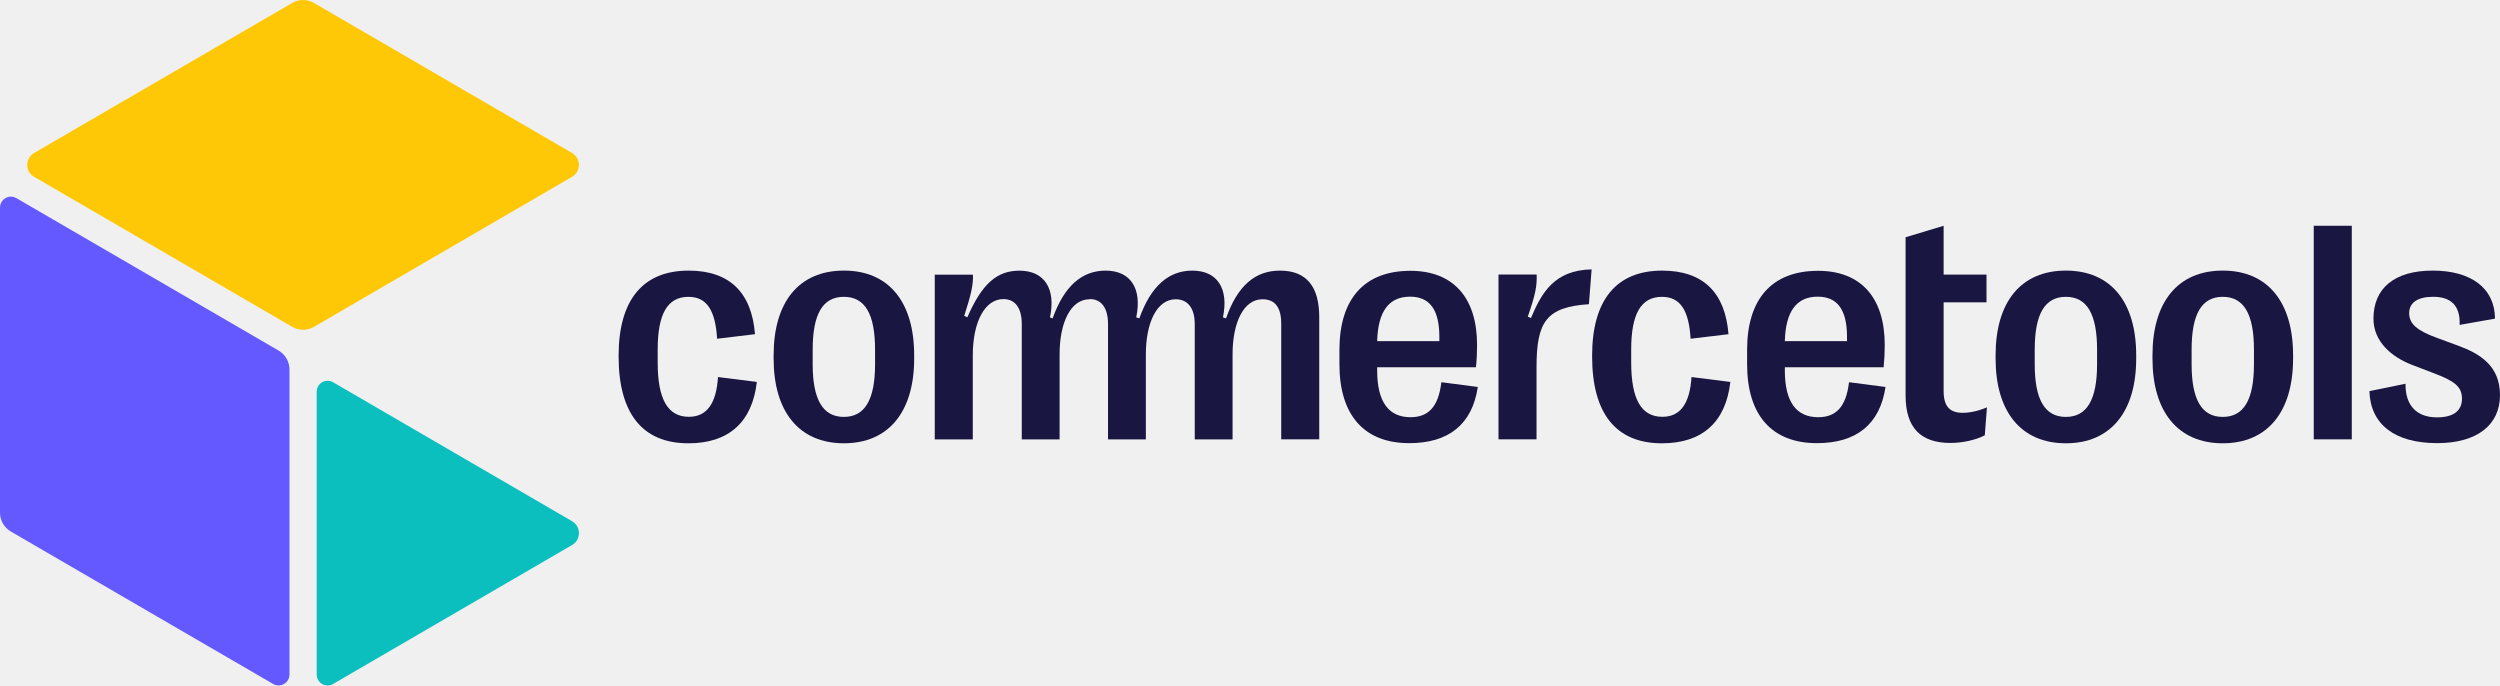
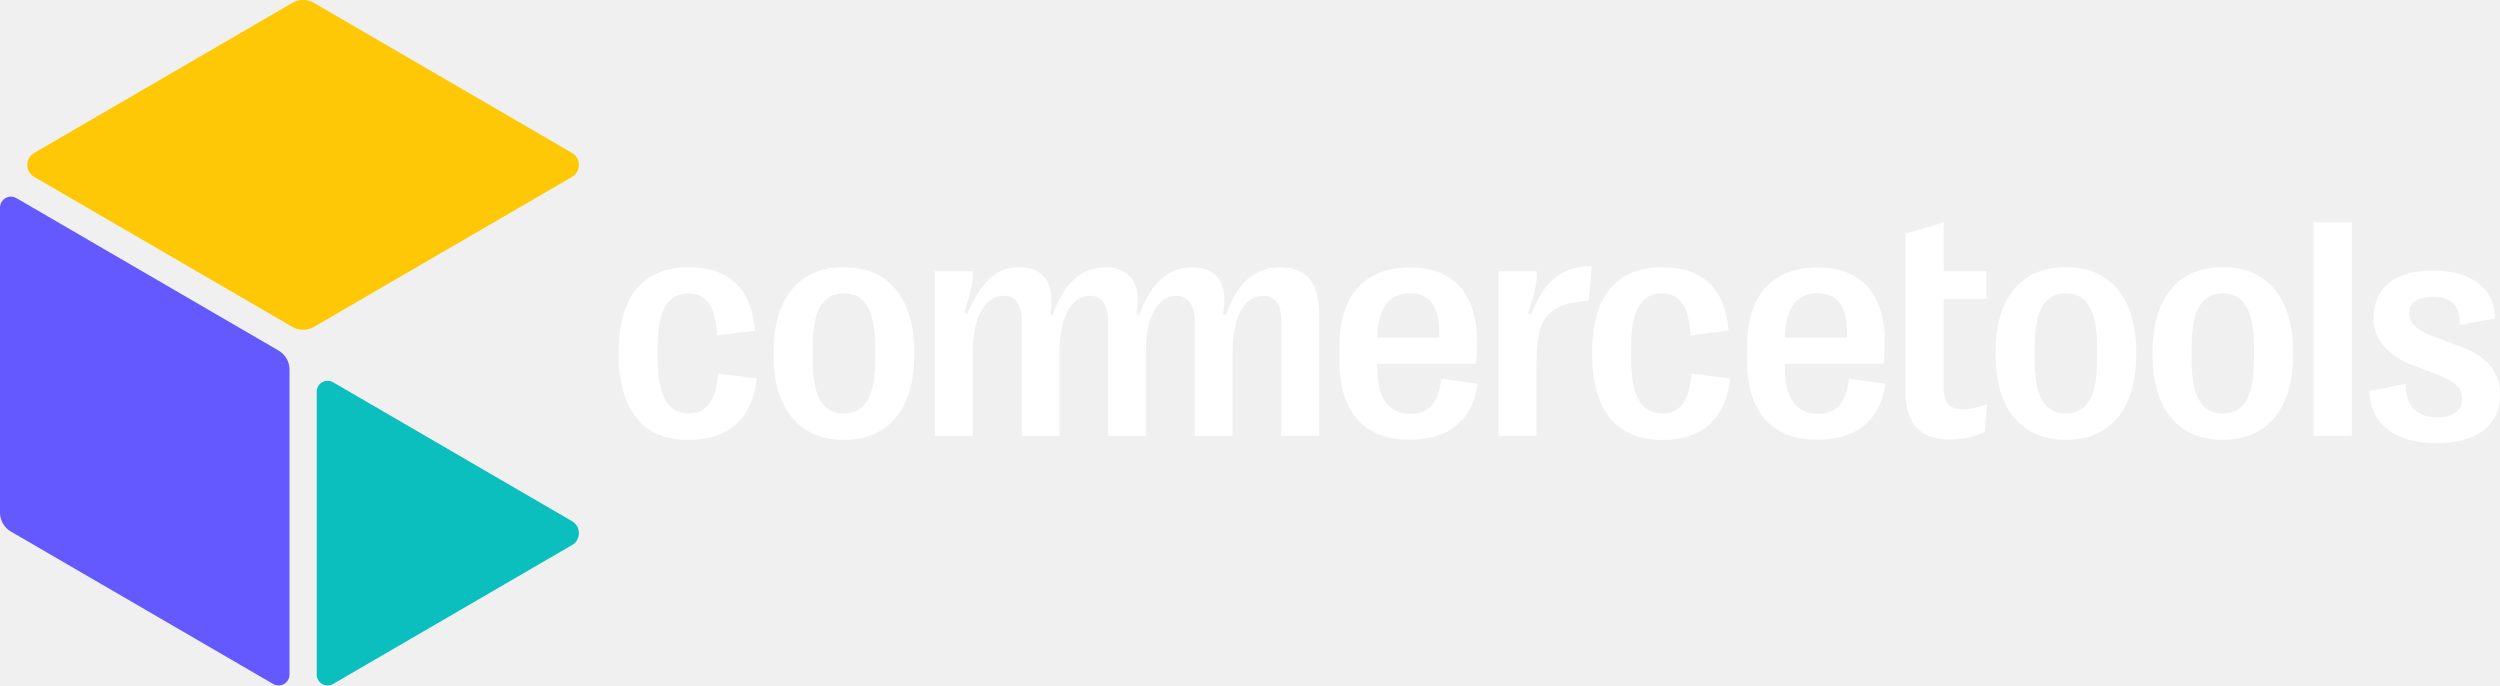
- <svg xmlns="http://www.w3.org/2000/svg" width="248" height="68" viewBox="0 0 248 68" fill="none">
-   <path d="M0 50.844V20.596C0 19.758 0.899 19.236 1.62 19.653L27.636 34.776C28.305 35.165 28.716 35.883 28.716 36.659V66.907C28.716 67.746 27.817 68.267 27.096 67.85L1.08 52.73C0.411 52.341 0 51.623 0 50.847V50.844Z" fill="#6359FF" />
-   <path d="M3.377 15.18L28.986 0.292C29.655 -0.097 30.477 -0.097 31.146 0.292L56.755 15.18C57.654 15.704 57.654 17.011 56.755 17.535L31.146 32.423C30.477 32.812 29.655 32.812 28.986 32.423L3.377 17.535C2.477 17.011 2.477 15.704 3.377 15.18Z" fill="#FFC806" />
-   <path d="M31.416 66.91V38.86C31.416 38.021 32.315 37.5 33.036 37.917L56.755 51.707C57.654 52.231 57.654 53.538 56.755 54.062L33.036 67.853C32.315 68.272 31.416 67.748 31.416 66.91Z" fill="#0BBFBF" />
-   <path d="M142.982 37.914C142.692 40.389 141.666 41.387 139.922 41.387C137.76 41.387 136.615 39.877 136.615 36.747V36.435H146.416C146.495 35.639 146.525 34.956 146.525 34.227C146.525 29.512 144.156 26.865 139.907 26.865C135.344 26.865 132.872 29.647 132.872 34.696V36.141C132.872 41.187 135.329 43.961 139.798 43.961C143.695 43.961 146.047 42.105 146.599 38.386L142.982 37.917V37.914ZM139.875 29.43C141.81 29.43 142.784 30.692 142.784 33.416V33.838H136.617C136.692 30.894 137.777 29.43 139.875 29.43Z" fill="#191741" />
-   <path d="M71.226 37.403L75.078 37.887C74.627 41.858 72.308 43.976 68.293 43.976C63.729 43.976 61.366 41.018 61.366 35.35V35.285C61.366 29.744 63.789 26.845 68.308 26.845C72.385 26.845 74.57 29.028 74.895 33.152L71.137 33.603C70.966 30.754 70.096 29.447 68.293 29.447C66.219 29.447 65.243 31.129 65.243 34.666V35.971C65.243 39.613 66.249 41.347 68.337 41.347C70.116 41.347 71.055 40.04 71.226 37.405V37.403Z" fill="#191741" />
-   <path d="M83.715 26.843C79.231 26.843 76.743 29.989 76.743 35.237V35.579C76.743 40.793 79.233 43.974 83.715 43.974C88.196 43.974 90.686 40.793 90.686 35.579V35.237C90.686 29.989 88.196 26.843 83.715 26.843ZM86.806 36.138C86.806 39.675 85.781 41.357 83.712 41.357C81.644 41.357 80.618 39.675 80.618 36.138V34.679C80.618 31.141 81.621 29.445 83.712 29.445C85.803 29.445 86.806 31.141 86.806 34.679V36.138Z" fill="#191741" />
-   <path d="M220.498 26.843C216.014 26.843 213.526 29.989 213.526 35.237V35.579C213.526 40.793 216.014 43.974 220.498 43.974C224.982 43.974 227.474 40.793 227.474 35.579V35.237C227.474 29.989 224.979 26.843 220.498 26.843ZM223.592 36.138C223.592 39.675 222.574 41.357 220.498 41.357C218.422 41.357 217.408 39.675 217.408 36.138V34.679C217.408 31.141 218.412 29.445 220.498 29.445C222.584 29.445 223.592 31.141 223.592 34.679V36.138Z" fill="#191741" />
-   <path d="M233.297 22.395H229.523V43.582H233.297V22.395Z" fill="#191741" />
-   <path d="M167.798 37.403L171.651 37.887C171.2 41.858 168.883 43.976 164.865 43.976C160.301 43.976 157.938 41.018 157.938 35.35V35.285C157.938 29.744 160.361 26.845 164.88 26.845C168.958 26.845 171.143 29.028 171.467 33.152L167.709 33.603C167.538 30.754 166.668 29.447 164.865 29.447C162.791 29.447 161.815 31.129 161.815 34.666V35.971C161.815 39.613 162.821 41.347 164.909 41.347C166.688 41.347 167.627 40.04 167.798 37.405V37.403Z" fill="#191741" />
-   <path d="M248 39.194C248 42.168 245.711 43.959 241.767 43.959C237.562 43.959 235.149 42.103 235.045 38.8L238.628 38.069C238.598 40.202 239.713 41.402 241.752 41.402C243.347 41.402 244.227 40.778 244.227 39.551C244.227 38.323 243.441 37.775 241.368 36.999L239.294 36.203C237.226 35.407 235.447 33.883 235.447 31.608C235.447 28.587 237.535 26.843 241.323 26.843C245.111 26.843 247.49 28.574 247.504 31.608L243.996 32.231C244.071 30.298 243.117 29.442 241.368 29.442C239.839 29.442 238.989 30.021 238.989 31.064C238.989 32.106 239.73 32.79 241.804 33.538L243.872 34.299C245.946 35.065 248 36.248 248 39.191V39.194Z" fill="#191741" />
-   <path d="M204.935 26.843C200.451 26.843 197.963 29.989 197.963 35.237V35.579C197.963 40.793 200.451 43.974 204.935 43.974C209.419 43.974 211.911 40.793 211.911 35.579V35.237C211.911 29.989 209.417 26.843 204.935 26.843ZM208.029 36.138C208.029 39.675 207.008 41.357 204.935 41.357C202.861 41.357 201.845 39.675 201.845 36.138V34.679C201.845 31.141 202.849 29.445 204.935 29.445C207.021 29.445 208.029 31.141 208.029 34.679V36.138Z" fill="#191741" />
-   <path d="M194.723 40.95C195.421 40.95 196.286 40.763 197.106 40.406L196.891 43.181C196.036 43.632 194.72 43.941 193.487 43.941C190.548 43.941 189.035 42.447 189.035 39.241V23.535L192.808 22.397V27.239H197.062V29.994H192.808V38.79C192.808 40.349 193.442 40.953 194.723 40.953V40.95Z" fill="#191741" />
-   <path d="M183.423 37.914C183.133 40.389 182.11 41.387 180.364 41.387C178.198 41.387 177.056 39.877 177.056 36.747V36.435H186.857C186.936 35.639 186.966 34.956 186.966 34.227C186.966 29.512 184.598 26.865 180.349 26.865C175.785 26.865 173.313 29.647 173.313 34.696V36.141C173.313 41.187 175.771 43.961 180.24 43.961C184.139 43.961 186.488 42.105 187.043 38.386L183.423 37.917V37.914ZM180.314 29.43C182.249 29.43 183.223 30.692 183.223 33.416V33.838H177.056C177.131 30.894 178.216 29.43 180.314 29.43Z" fill="#191741" />
-   <path d="M104.421 31.58C105.583 28.322 107.372 26.845 109.676 26.845C112.165 26.845 113.312 28.637 112.713 31.485L113.023 31.58C114.184 28.322 115.973 26.845 118.277 26.845C120.767 26.845 121.914 28.637 121.315 31.485L121.624 31.58C122.764 28.31 124.54 26.845 126.97 26.845C129.614 26.845 130.87 28.434 130.87 31.47V43.585H127.097V32.111C127.097 30.492 126.477 29.687 125.239 29.687C123.353 29.687 122.271 32.022 122.271 35.148V43.587H118.518V32.144C118.518 30.557 117.811 29.687 116.637 29.687C114.754 29.687 113.669 32.022 113.669 35.148V43.587H109.916V32.144C109.916 30.557 109.267 29.667 108.093 29.667H108.088V29.689C108.088 29.689 108.083 29.689 108.08 29.689C106.197 29.689 105.112 32.024 105.112 35.15V43.59H101.359V32.147C101.359 30.56 100.71 29.669 99.535 29.669C97.712 29.669 96.501 31.915 96.501 35.245V43.59H92.728V27.244H96.516C96.55 28.24 96.362 29.125 95.651 31.336L95.961 31.475C97.415 28.128 98.914 26.85 101.124 26.85C103.613 26.85 104.758 28.641 104.158 31.49L104.426 31.585L104.421 31.58Z" fill="#191741" />
-   <path d="M157.621 30.176C153.41 30.462 152.424 31.88 152.424 36.437V43.582H148.65V27.237H152.438C152.473 28.39 152.319 29.215 151.559 31.408L151.869 31.548C152.924 29.076 154.15 26.8 157.889 26.723L157.621 30.173V30.176Z" fill="#191741" />
+ <svg xmlns="http://www.w3.org/2000/svg" width="248" height="68">
+   <g class="layer">
+     <path d="m0,50.84l0,-30.24c0,-0.84 0.9,-1.36 1.62,-0.95l26.02,15.13c0.66,0.38 1.08,1.1 1.08,1.88l0,30.25c0,0.84 -0.9,1.36 -1.62,0.94l-26.02,-15.12c-0.67,-0.39 -1.08,-1.11 -1.08,-1.88l0,-0.01z" fill="#6359FF" id="svg_1" />
+     <path d="m3.38,15.18l25.61,-14.89c0.66,-0.39 1.49,-0.39 2.16,0l25.61,14.89c0.89,0.52 0.89,1.83 0,2.36l-25.61,14.88c-0.67,0.39 -1.5,0.39 -2.16,0l-25.61,-14.88c-0.9,-0.53 -0.9,-1.84 0,-2.36z" fill="#FFC806" id="svg_2" />
+     <path d="m31.42,66.91l0,-28.05c0,-0.84 0.9,-1.36 1.62,-0.94l23.72,13.79c0.89,0.52 0.89,1.83 0,2.35l-23.72,13.79c-0.72,0.42 -1.62,-0.1 -1.62,-0.94z" fill="#0BBFBF" id="svg_3" />
+     <path d="m142.98,37.57c-0.29,2.48 -1.31,3.48 -3.06,3.48c-2.16,0 -3.3,-1.51 -3.3,-4.64l0,-0.32l9.8,0c0.08,-0.79 0.11,-1.47 0.11,-2.2c0,-4.72 -2.37,-7.36 -6.62,-7.36c-4.57,0 -7.04,2.78 -7.04,7.83l0,1.44c0,5.05 2.46,7.82 6.93,7.82c3.89,0 6.25,-1.85 6.8,-5.57l-3.62,-0.47l0,-0.01zm-3.1,-8.48c1.93,0 2.9,1.26 2.9,3.99l0,0.42l-6.16,0c0.07,-2.95 1.16,-4.41 3.26,-4.41z" fill="#ffffff" id="svg_4" />
+     <path d="m71.23,37.06l3.85,0.49c-0.45,3.97 -2.77,6.09 -6.79,6.09c-4.56,0 -6.92,-2.96 -6.92,-8.63l0,-0.07c0,-5.54 2.42,-8.43 6.94,-8.43c4.08,0 6.26,2.18 6.58,6.3l-3.75,0.45c-0.17,-2.85 -1.04,-4.15 -2.85,-4.15c-2.07,0 -3.05,1.68 -3.05,5.22l0,1.3c0,3.64 1.01,5.38 3.1,5.38c1.78,0 2.71,-1.31 2.89,-3.94l0,-0.01z" fill="#ffffff" id="svg_5" />
+     <path d="m83.71,26.5c-4.48,0 -6.97,3.15 -6.97,8.4l0,0.34c0,5.21 2.49,8.39 6.97,8.39c4.49,0 6.98,-3.18 6.98,-8.39l0,-0.34c0,-5.25 -2.49,-8.4 -6.98,-8.4zm3.1,9.3c0,3.54 -1.03,5.22 -3.1,5.22c-2.07,0 -3.09,-1.68 -3.09,-5.22l0,-1.46c0,-3.54 1,-5.24 3.09,-5.24c2.09,0 3.1,1.7 3.1,5.24l0,1.46z" fill="#ffffff" id="svg_6" />
+     <path d="m220.5,26.5c-4.49,0 -6.97,3.15 -6.97,8.4l0,0.34c0,5.21 2.48,8.39 6.97,8.39c4.48,0 6.97,-3.18 6.97,-8.39l0,-0.34c0,-5.25 -2.49,-8.4 -6.97,-8.4zm3.09,9.3c0,3.54 -1.02,5.22 -3.09,5.22c-2.08,0 -3.09,-1.68 -3.09,-5.22l0,-1.46c0,-3.54 1,-5.24 3.09,-5.24c2.08,0 3.09,1.7 3.09,5.24l0,1.46z" fill="#ffffff" id="svg_7" />
+     <path d="m233.3,22.05l-3.78,0l0,21.19l3.78,0l0,-21.19z" fill="#ffffff" id="svg_8" />
+     <path d="m167.8,37.06l3.85,0.49c-0.45,3.97 -2.77,6.09 -6.78,6.09c-4.57,0 -6.93,-2.96 -6.93,-8.63l0,-0.07c0,-5.54 2.42,-8.43 6.94,-8.43c4.08,0 6.26,2.18 6.59,6.3l-3.76,0.45c-0.17,-2.85 -1.04,-4.15 -2.84,-4.15c-2.08,0 -3.06,1.68 -3.06,5.22l0,1.3c0,3.64 1.01,5.38 3.1,5.38c1.78,0 2.72,-1.31 2.89,-3.94l0,-0.01z" fill="#ffffff" id="svg_9" />
+     <path d="m248,39.19c0,2.98 -2.29,4.77 -6.23,4.77c-4.21,0 -6.62,-1.86 -6.73,-5.16l3.59,-0.73c-0.03,2.13 1.08,3.33 3.12,3.33c1.6,0 2.48,-0.62 2.48,-1.85c0,-1.23 -0.79,-1.78 -2.86,-2.55l-2.08,-0.8c-2.06,-0.79 -3.84,-2.32 -3.84,-4.59c0,-3.02 2.08,-4.77 5.87,-4.77c3.79,0 6.17,1.73 6.18,4.77l-3.5,0.62c0.07,-1.93 -0.88,-2.79 -2.63,-2.79c-1.53,0 -2.38,0.58 -2.38,1.62c0,1.05 0.74,1.73 2.81,2.48l2.07,0.76c2.08,0.77 4.13,1.95 4.13,4.89l0,0z" fill="#ffffff" id="svg_10" />
+     <path d="m204.94,26.5c-4.49,0 -6.98,3.15 -6.98,8.4l0,0.34c0,5.21 2.49,8.39 6.98,8.39c4.48,0 6.97,-3.18 6.97,-8.39l0,-0.34c0,-5.25 -2.49,-8.4 -6.97,-8.4zm3.09,9.3c0,3.54 -1.02,5.22 -3.09,5.22c-2.08,0 -3.1,-1.68 -3.1,-5.22l0,-1.46c0,-3.54 1.01,-5.24 3.1,-5.24c2.08,0 3.09,1.7 3.09,5.24l0,1.46z" fill="#ffffff" id="svg_11" />
+     <path d="m194.72,40.61c0.7,0 1.57,-0.19 2.39,-0.54l-0.22,2.77c-0.85,0.45 -2.17,0.76 -3.4,0.76c-2.94,0 -4.46,-1.49 -4.46,-4.7l0,-15.71l3.78,-1.13l0,4.84l4.25,0l0,2.75l-4.25,0l0,8.8c0,1.56 0.63,2.16 1.91,2.16l0,0z" fill="#ffffff" id="svg_12" />
+     <path d="m183.42,37.57c-0.29,2.48 -1.31,3.48 -3.06,3.48c-2.16,0 -3.3,-1.51 -3.3,-4.64l0,-0.32l9.8,0c0.08,-0.79 0.11,-1.47 0.11,-2.2c0,-4.72 -2.37,-7.36 -6.62,-7.36c-4.57,0 -7.04,2.78 -7.04,7.83l0,1.44c0,5.05 2.46,7.82 6.93,7.82c3.9,0 6.25,-1.85 6.8,-5.57l-3.62,-0.47l0,-0.01zm-3.11,-8.48c1.94,0 2.91,1.26 2.91,3.99l0,0.42l-6.16,0c0.07,-2.95 1.16,-4.41 3.25,-4.41z" fill="#ffffff" id="svg_13" />
+     <path d="m104.42,31.24c1.16,-3.26 2.95,-4.73 5.26,-4.73c2.49,0 3.63,1.79 3.03,4.64l0.31,0.09c1.16,-3.26 2.95,-4.73 5.26,-4.73c2.49,0 3.63,1.79 3.03,4.64l0.31,0.09c1.14,-3.27 2.92,-4.73 5.35,-4.73c2.64,0 3.9,1.58 3.9,4.62l0,12.11l-3.77,0l0,-11.47c0,-1.62 -0.62,-2.42 -1.86,-2.42c-1.89,0 -2.97,2.33 -2.97,5.46l0,8.44l-3.75,0l0,-11.45c0,-1.58 -0.71,-2.45 -1.88,-2.45c-1.89,0 -2.97,2.33 -2.97,5.46l0,8.44l-3.75,0l0,-11.45c0,-1.58 -0.65,-2.47 -1.83,-2.47l0,0l0,0.02c0,0 -0.01,0 -0.01,0c-1.88,0 -2.97,2.33 -2.97,5.46l0,8.44l-3.75,0l0,-11.44c0,-1.59 -0.65,-2.48 -1.82,-2.48c-1.83,0 -3.04,2.24 -3.04,5.57l0,8.35l-3.77,0l0,-16.35l3.79,0c0.03,1 -0.16,1.89 -0.87,4.1l0.31,0.14c1.45,-3.35 2.95,-4.63 5.16,-4.63c2.49,0 3.64,1.79 3.04,4.64l0.27,0.1l-0.01,-0.01z" fill="#ffffff" id="svg_14" />
+     <path d="m157.62,29.84c-4.21,0.28 -5.2,1.7 -5.2,6.26l0,7.14l-3.77,0l0,-16.34l3.79,0c0.03,1.15 -0.12,1.98 -0.88,4.17l0.31,0.14c1.05,-2.47 2.28,-4.75 6.02,-4.83l-0.27,3.45l0,0.01z" fill="#ffffff" id="svg_15" />
+   </g>
</svg>
